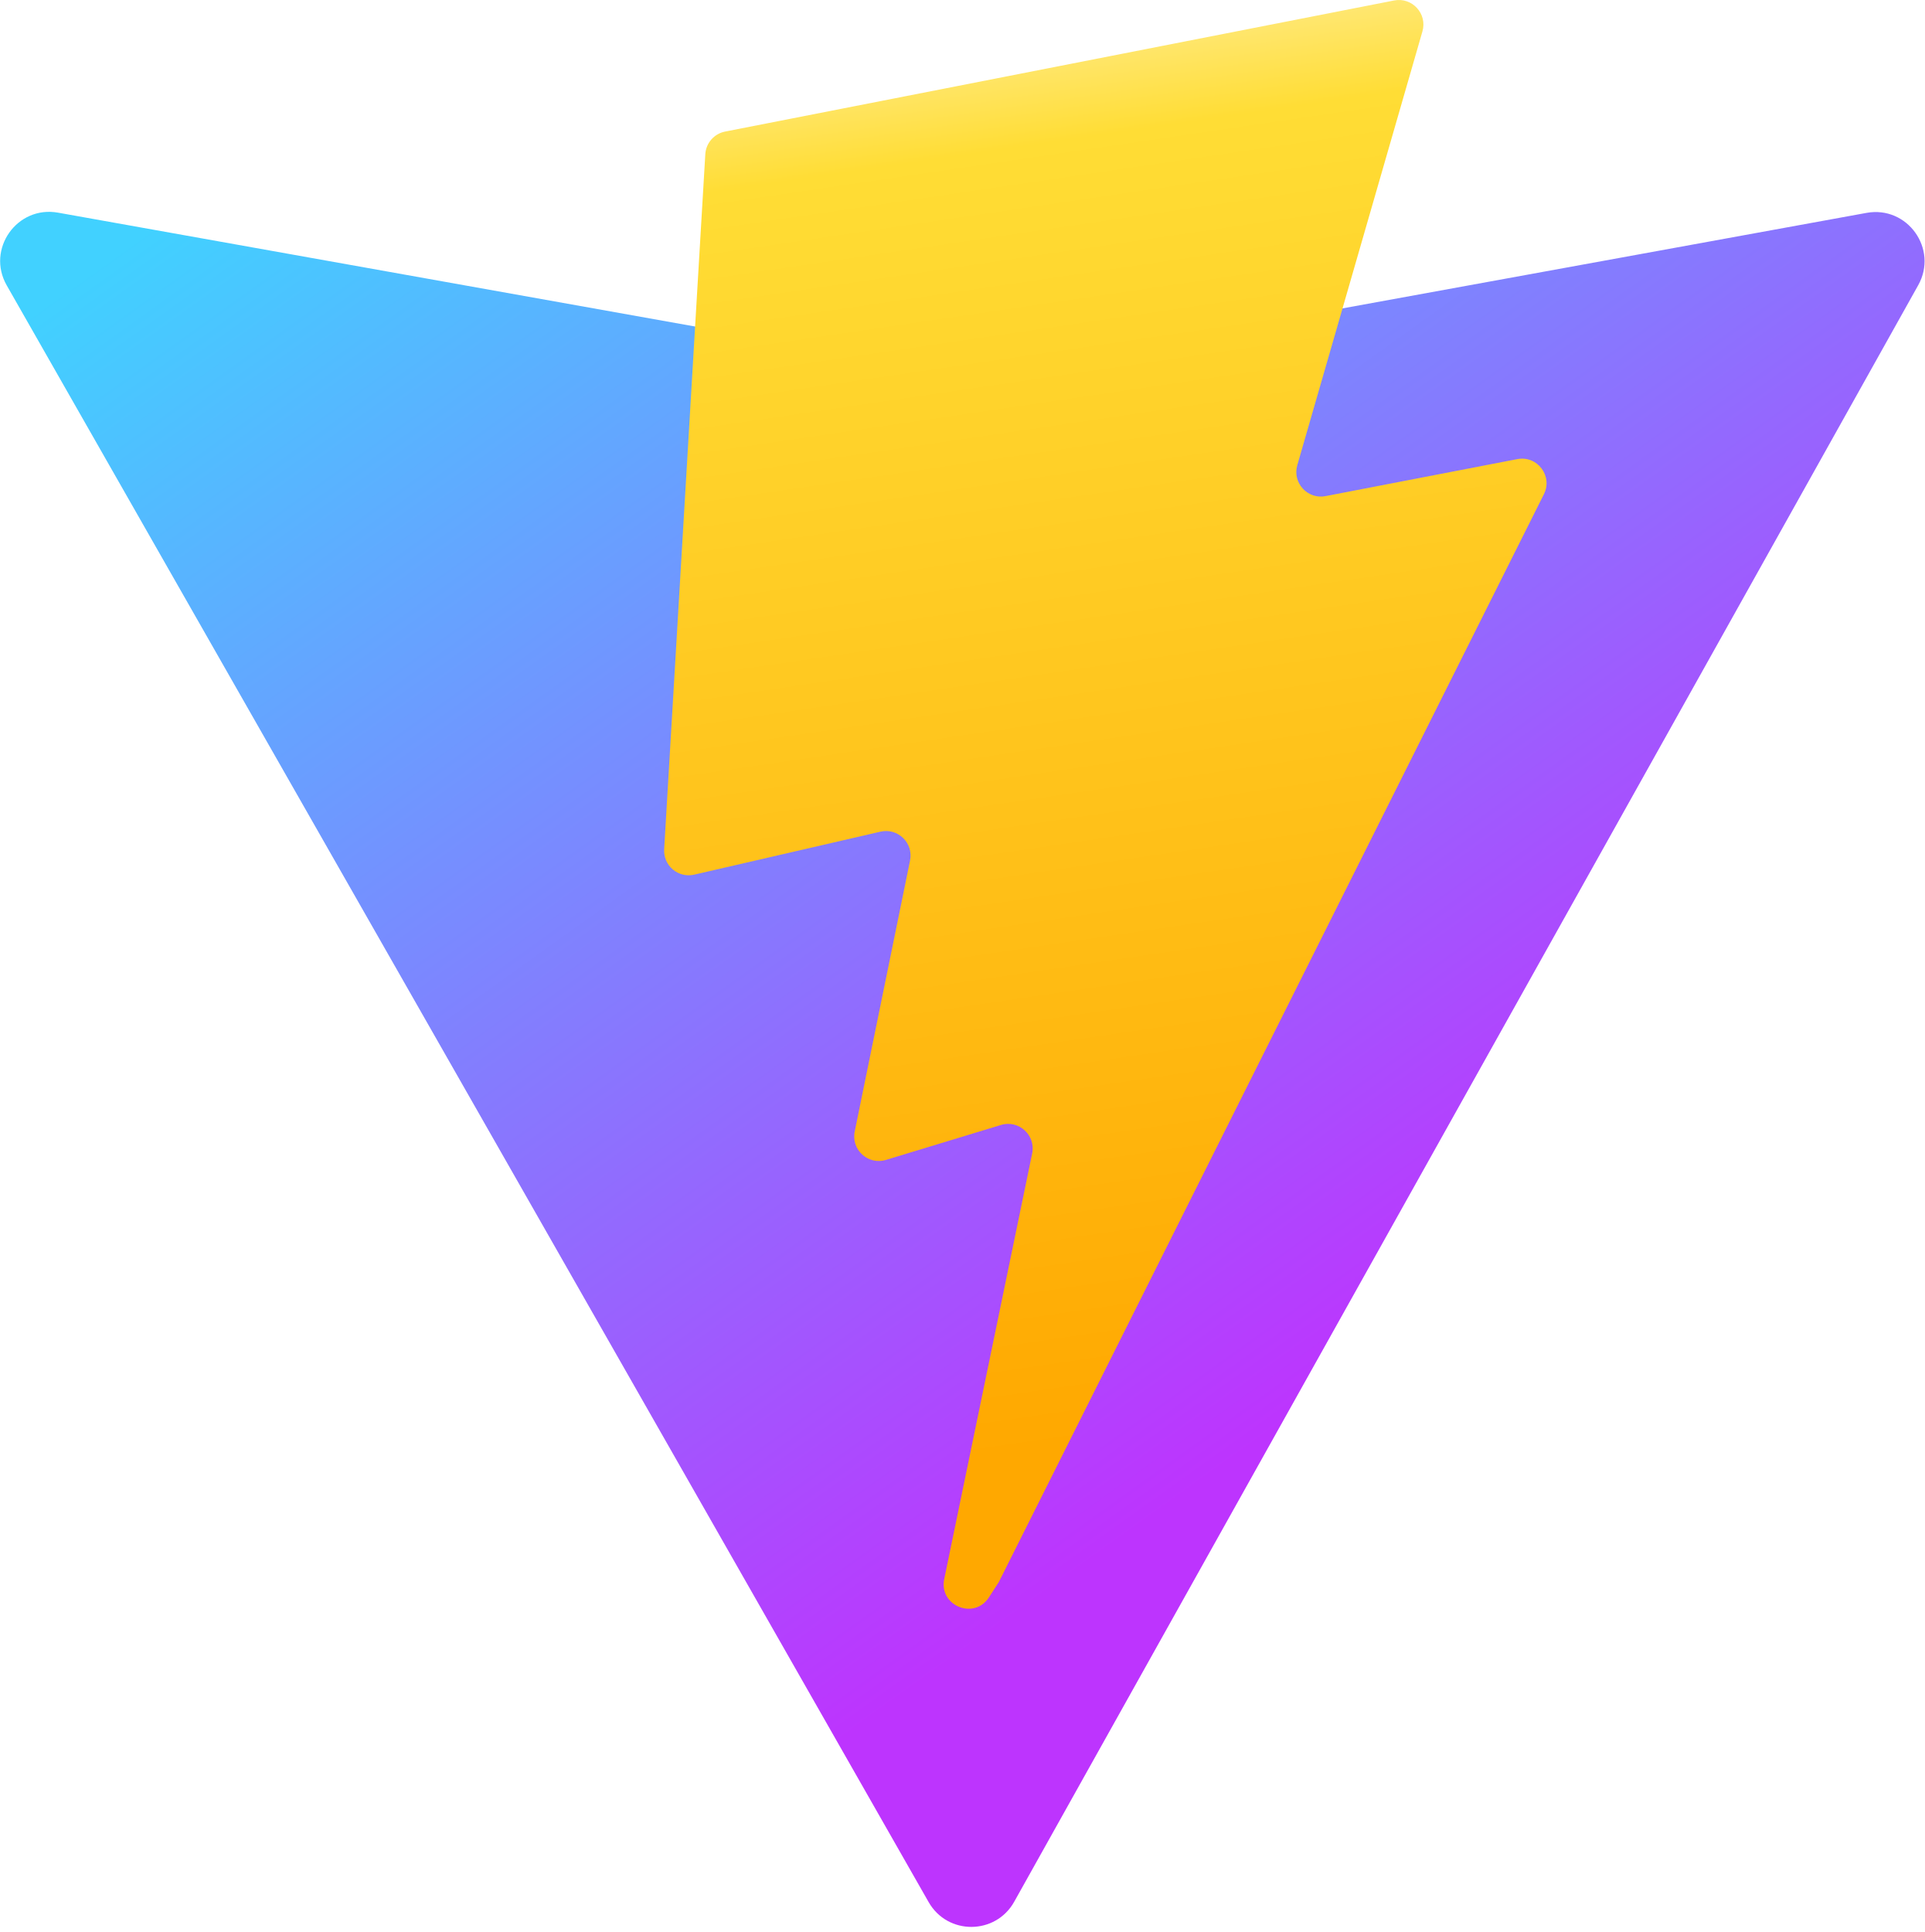
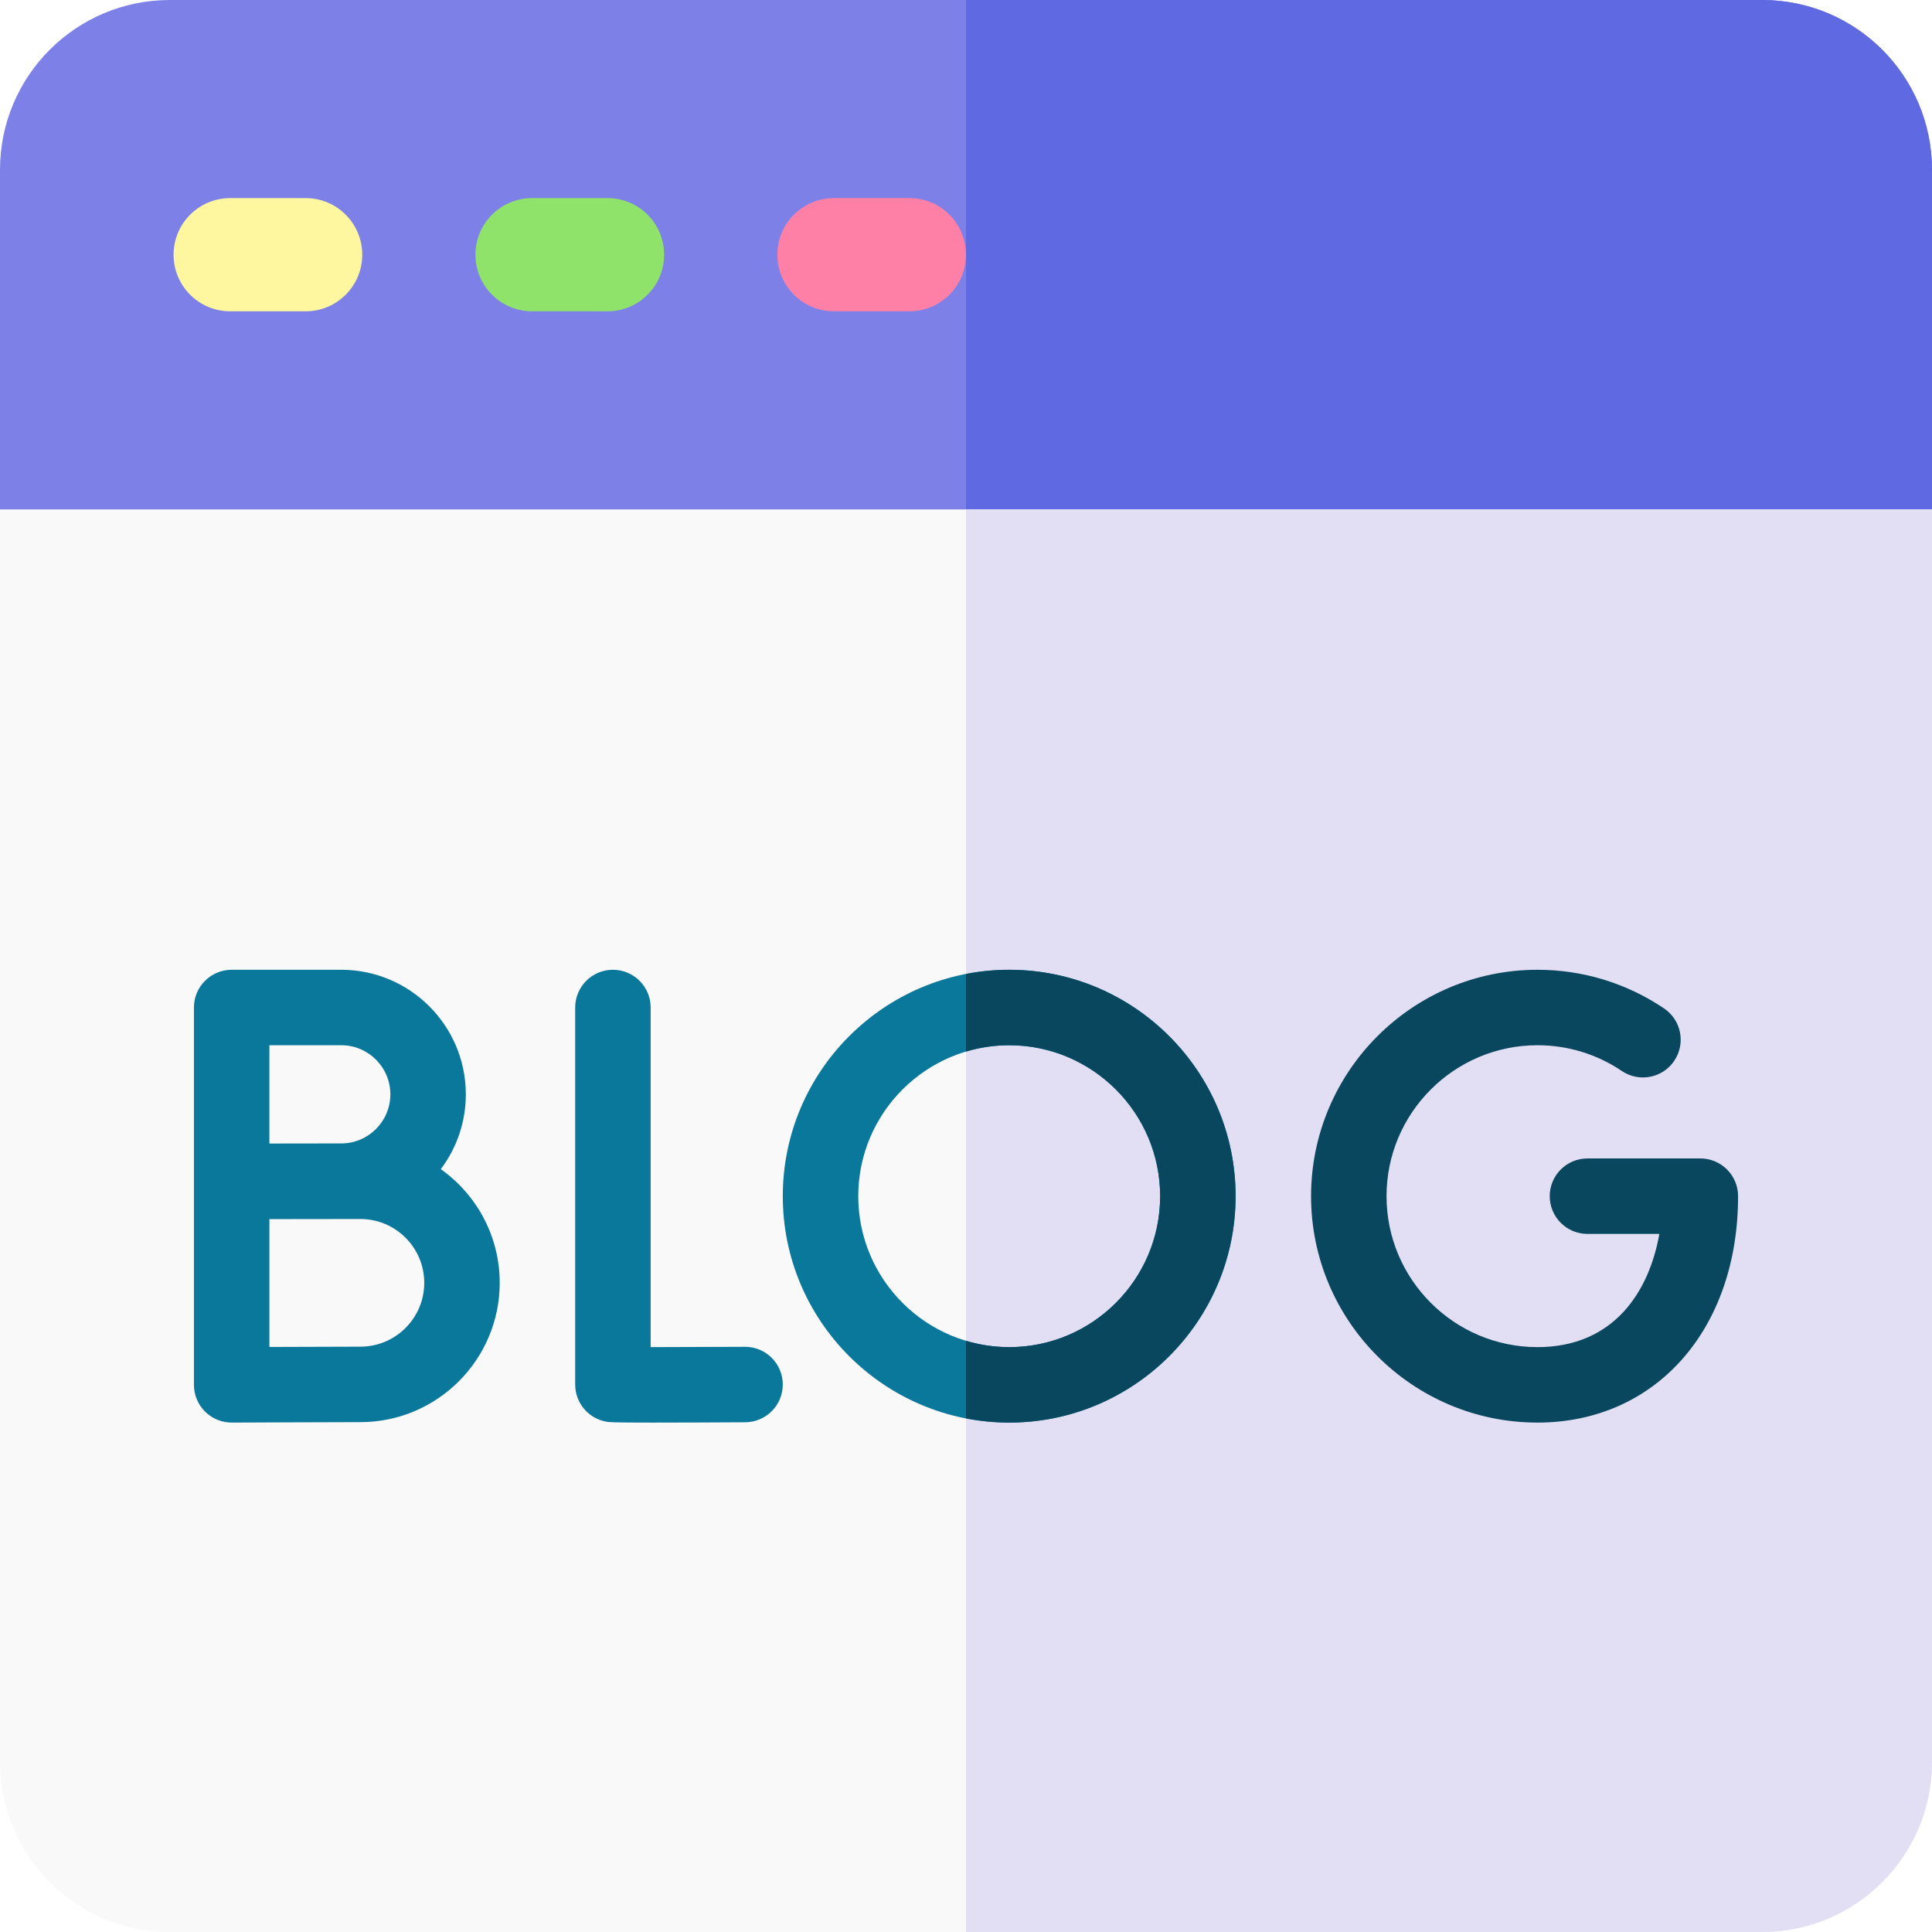
- <svg xmlns="http://www.w3.org/2000/svg" aria-hidden="true" role="img" class="iconify iconify--logos" width="31.88" height="32" preserveAspectRatio="xMidYMid meet" viewBox="0 0 256 257">
-   <defs>
-     <linearGradient id="IconifyId1813088fe1fbc01fb466" x1="-.828%" x2="57.636%" y1="7.652%" y2="78.411%">
-       <stop offset="0%" stop-color="#41D1FF" />
-       <stop offset="100%" stop-color="#BD34FE" />
-     </linearGradient>
-     <linearGradient id="IconifyId1813088fe1fbc01fb467" x1="43.376%" x2="50.316%" y1="2.242%" y2="89.03%">
-       <stop offset="0%" stop-color="#FFEA83" />
-       <stop offset="8.333%" stop-color="#FFDD35" />
-       <stop offset="100%" stop-color="#FFA800" />
-     </linearGradient>
-   </defs>
-   <path fill="url(#IconifyId1813088fe1fbc01fb466)" d="M255.153 37.938L134.897 252.976c-2.483 4.44-8.862 4.466-11.382.048L.875 37.958c-2.746-4.814 1.371-10.646 6.827-9.67l120.385 21.517a6.537 6.537 0 0 0 2.322-.004l117.867-21.483c5.438-.991 9.574 4.796 6.877 9.62Z" />
-   <path fill="url(#IconifyId1813088fe1fbc01fb467)" d="M185.432.063L96.44 17.501a3.268 3.268 0 0 0-2.634 3.014l-5.474 92.456a3.268 3.268 0 0 0 3.997 3.378l24.777-5.718c2.318-.535 4.413 1.507 3.936 3.838l-7.361 36.047c-.495 2.426 1.782 4.5 4.151 3.78l15.304-4.649c2.372-.72 4.652 1.36 4.15 3.788l-11.698 56.621c-.732 3.542 3.979 5.473 5.943 2.437l1.313-2.028l72.516-144.72c1.215-2.423-.88-5.186-3.54-4.672l-25.505 4.922c-2.396.462-4.435-1.77-3.759-4.114l16.646-57.705c.677-2.35-1.37-4.583-3.769-4.113Z" />
+ <svg xmlns="http://www.w3.org/2000/svg" version="1.1" width="512" height="512" x="0" y="0" viewBox="0 0 512 512" style="enable-background:new 0 0 512 512" xml:space="preserve" class="">
+   <g>
+     <path fill="#7d81e7" d="M512 45c0-24.853-20.147-45-45-45H45C20.147 0 0 20.147 0 45v90c0 8.284 6.716 15 15 15h482c8.284 0 15-6.716 15-15z" data-original="#7d81e7" class="" />
+     <path fill="#5e69e2" d="M467 0H256v150h241c8.284 0 15-6.716 15-15V45c0-24.853-20.147-45-45-45z" data-original="#5e69e2" />
+     <path fill="#fff79f" d="M81 82.5H61c-8.284 0-15-6.716-15-15s6.716-15 15-15h20c8.284 0 15 6.716 15 15s-6.716 15-15 15z" data-original="#fff79f" />
+     <path fill="#90e36a" d="M161 82.5h-20c-8.284 0-15-6.716-15-15s6.716-15 15-15h20c8.284 0 15 6.716 15 15s-6.716 15-15 15z" data-original="#90e36a" class="" />
+     <path fill="#ff80a7" d="M241 82.5h-20c-8.284 0-15-6.716-15-15s6.716-15 15-15h20c8.284 0 15 6.716 15 15s-6.716 15-15 15z" data-original="#ff80a7" />
+     <path fill="#f9f9f9" d="M0 135v332c0 24.813 20.187 45 45 45h422c24.813 0 45-20.187 45-45V135z" data-original="#f9f9f9" class="" />
+     <path fill="#e2dff4" d="M256 512h211c24.813 0 45-20.187 45-45V135H256z" data-original="#e2dff4" class="" />
+     <path fill="#0a789b" d="M173.078 377.005c-10.979 0-11.626-.111-12.339-.233a10 10 0 0 1-8.311-9.856V267c0-5.523 4.478-10 10-10s10 4.477 10 10v90a5131.81 5131.81 0 0 0 24.962-.084h.057c5.497 0 9.968 4.44 9.999 9.944.03 5.522-4.421 10.024-9.944 10.056a4682.75 4682.75 0 0 1-24.424.089zM116.811 309.839a32.834 32.834 0 0 0 6.638-19.829c0-18.202-14.809-33.01-33.01-33.01H61.392c-5.522 0-10 4.477-10 10v100c0 2.66 1.06 5.21 2.944 7.087A10.003 10.003 0 0 0 61.392 377h.044c.268-.001 26.811-.119 34.076-.119 20.356 0 36.917-16.561 36.917-36.917 0-12.427-6.179-23.431-15.618-30.125zM90.439 277c7.174 0 13.01 5.836 13.01 13.01s-5.836 13.01-13.01 13.01c-2.139 0-19.048.027-19.048.027V277zm5.073 79.881c-4.385 0-15.704.042-24.12.076V323.08c2.708-.011 24.12-.032 24.12-.032 9.328 0 16.917 7.589 16.917 16.917s-7.589 16.916-16.917 16.916z" data-original="#0a789b" class="" />
+     <path fill="#08475e" d="M407.446 377c-33.084 0-60-26.916-60-60s26.916-60 60-60c12.021 0 23.624 3.545 33.553 10.252 4.576 3.092 5.78 9.308 2.688 13.884-3.091 4.577-9.31 5.779-13.884 2.689-6.61-4.465-14.341-6.826-22.357-6.826-22.056 0-40 17.944-40 40s17.944 40 40 40c20.124 0 29.573-14.565 32.298-30h-19.051c-5.522 0-10-4.477-10-10s4.478-10 10-10h29.915c5.522 0 10 4.477 10 10 0 35.328-21.861 60.001-53.162 60.001z" data-original="#08475e" />
+     <path fill="#0a789b" d="M267.446 377c-33.084 0-60-26.916-60-60s26.916-60 60-60 60 26.916 60 60-26.916 60-60 60zm0-100c-22.056 0-40 17.944-40 40s17.944 40 40 40 40-17.944 40-40-17.944-40-40-40z" data-original="#0a789b" class="" />
+     <path fill="#08475e" d="M267.446 257c-3.915 0-7.739.389-11.446 1.108v20.569A39.857 39.857 0 0 1 267.446 277c22.056 0 40 17.944 40 40s-17.944 40-40 40c-3.977 0-7.818-.592-11.446-1.677v20.569A60.064 60.064 0 0 0 267.446 377c33.084 0 60-26.916 60-60s-26.916-60-60-60z" data-original="#08475e" />
+   </g>
</svg>
